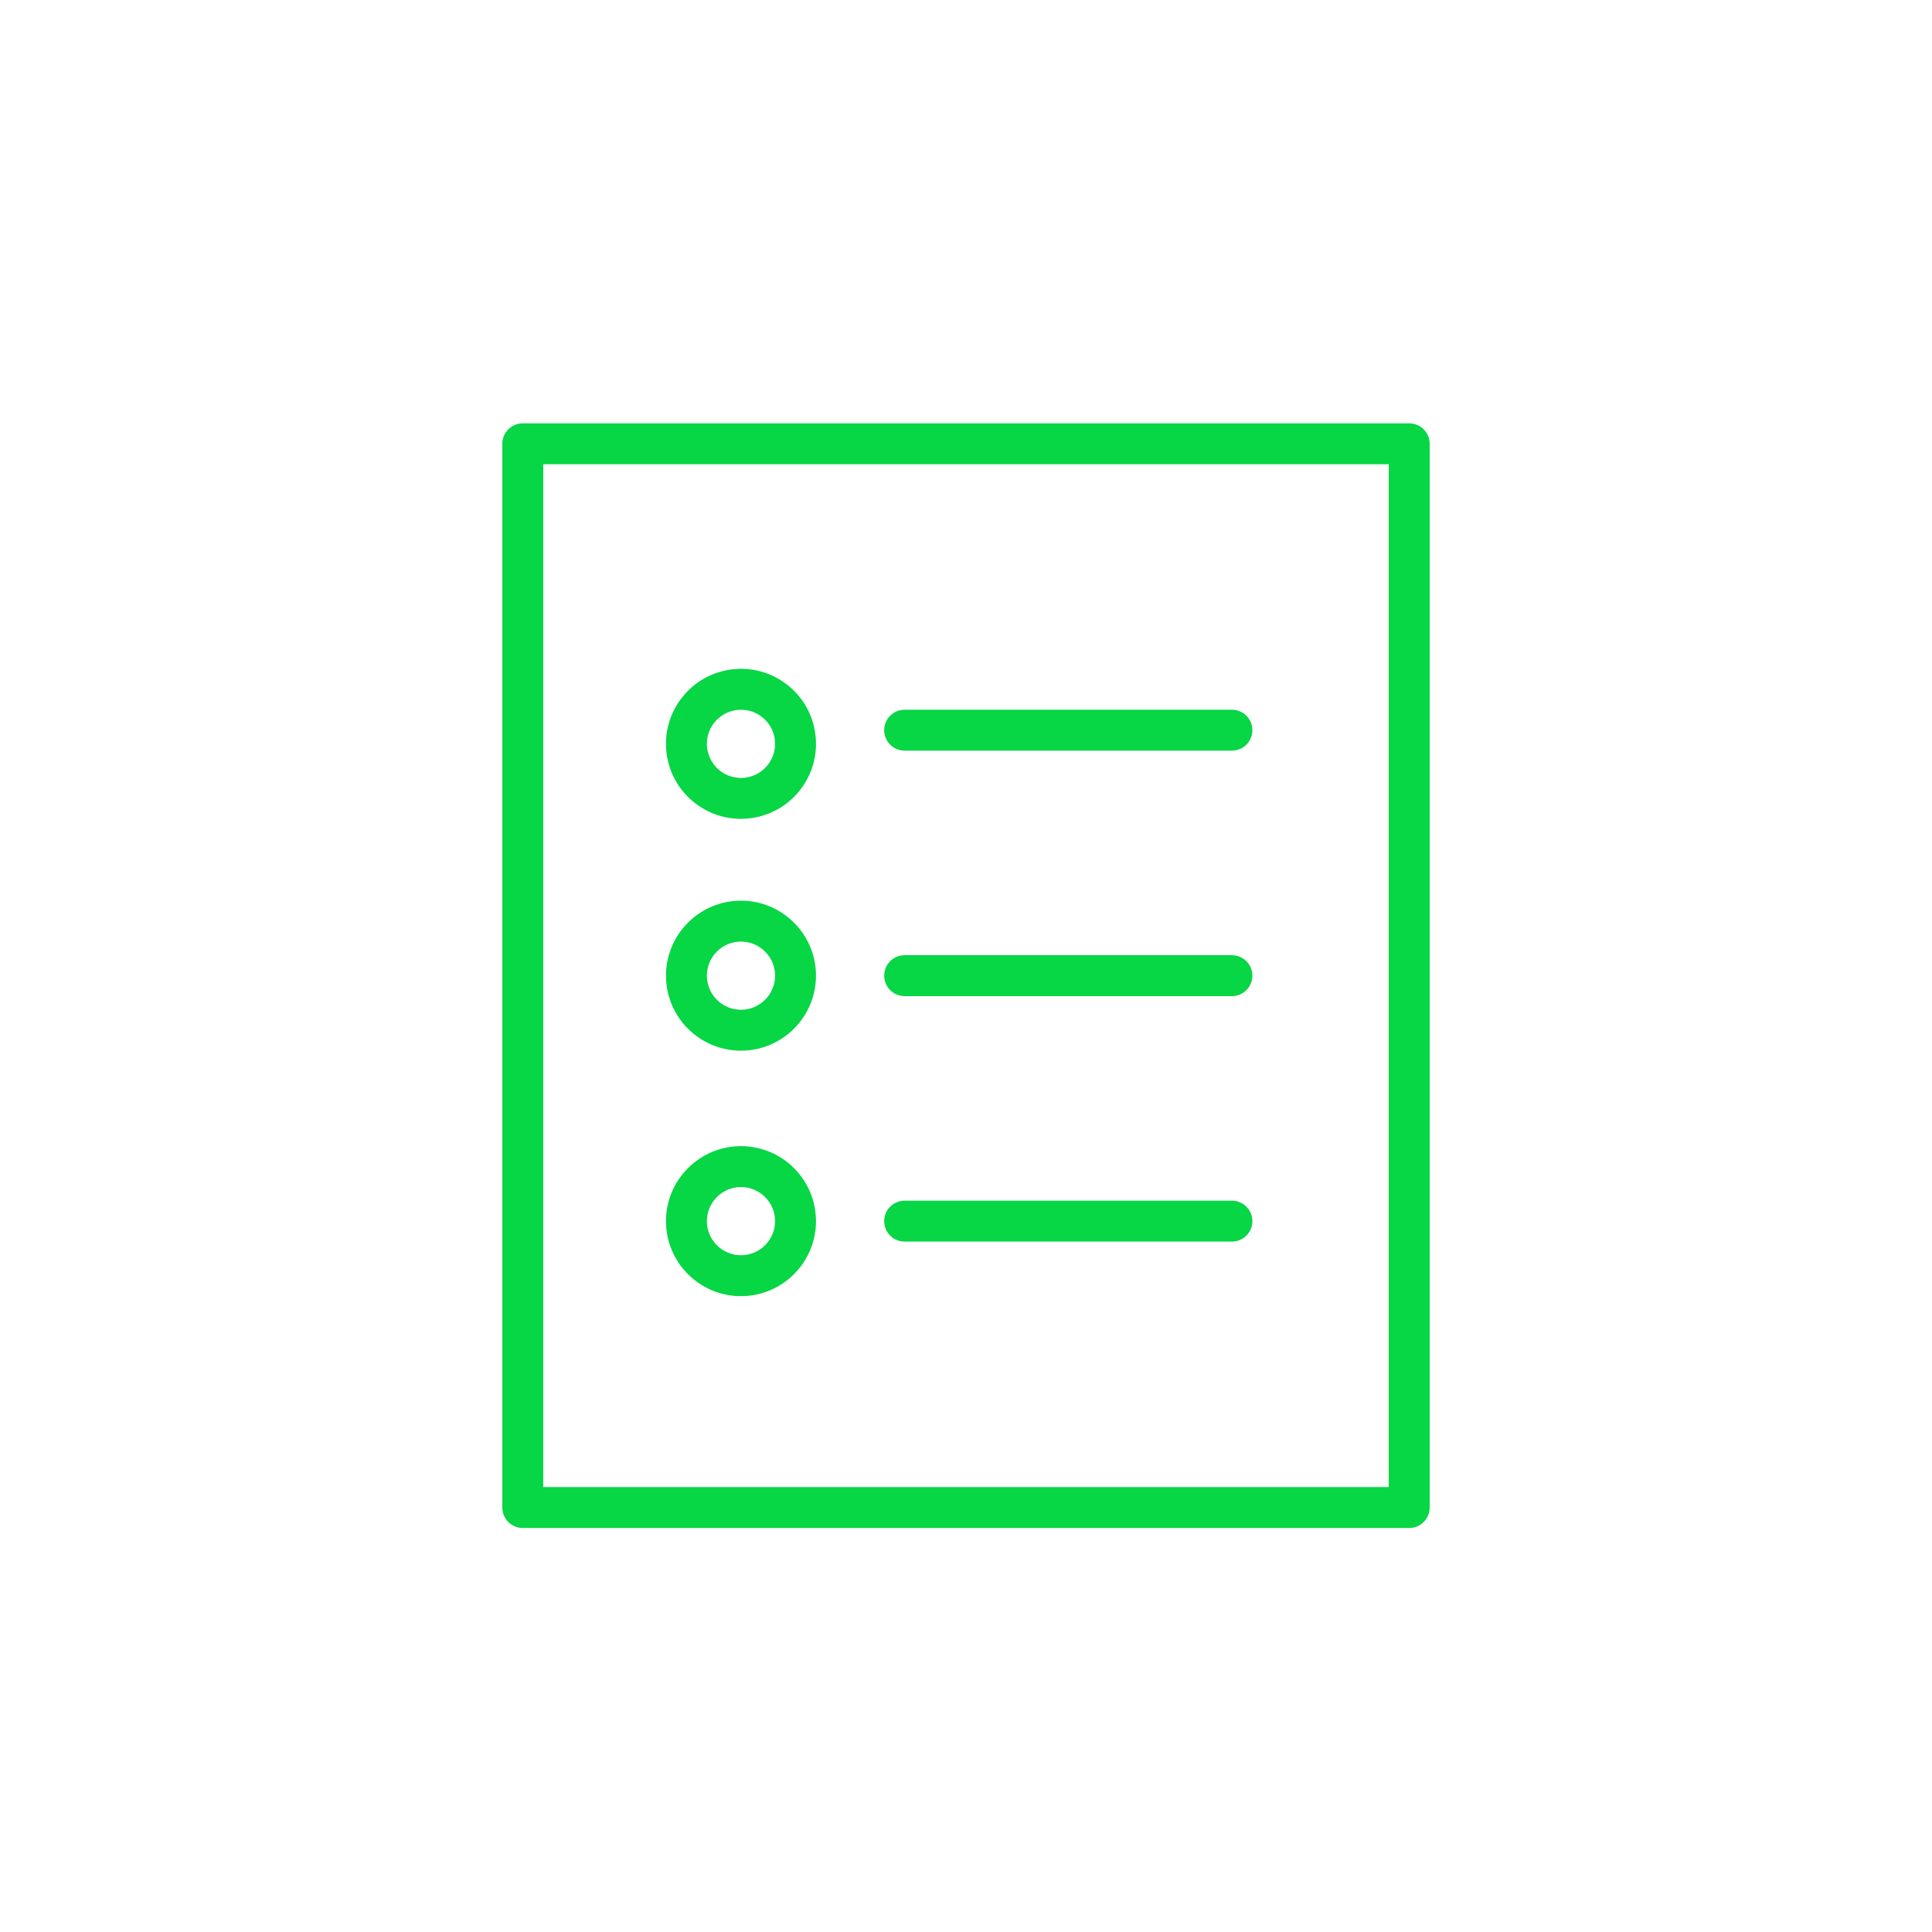
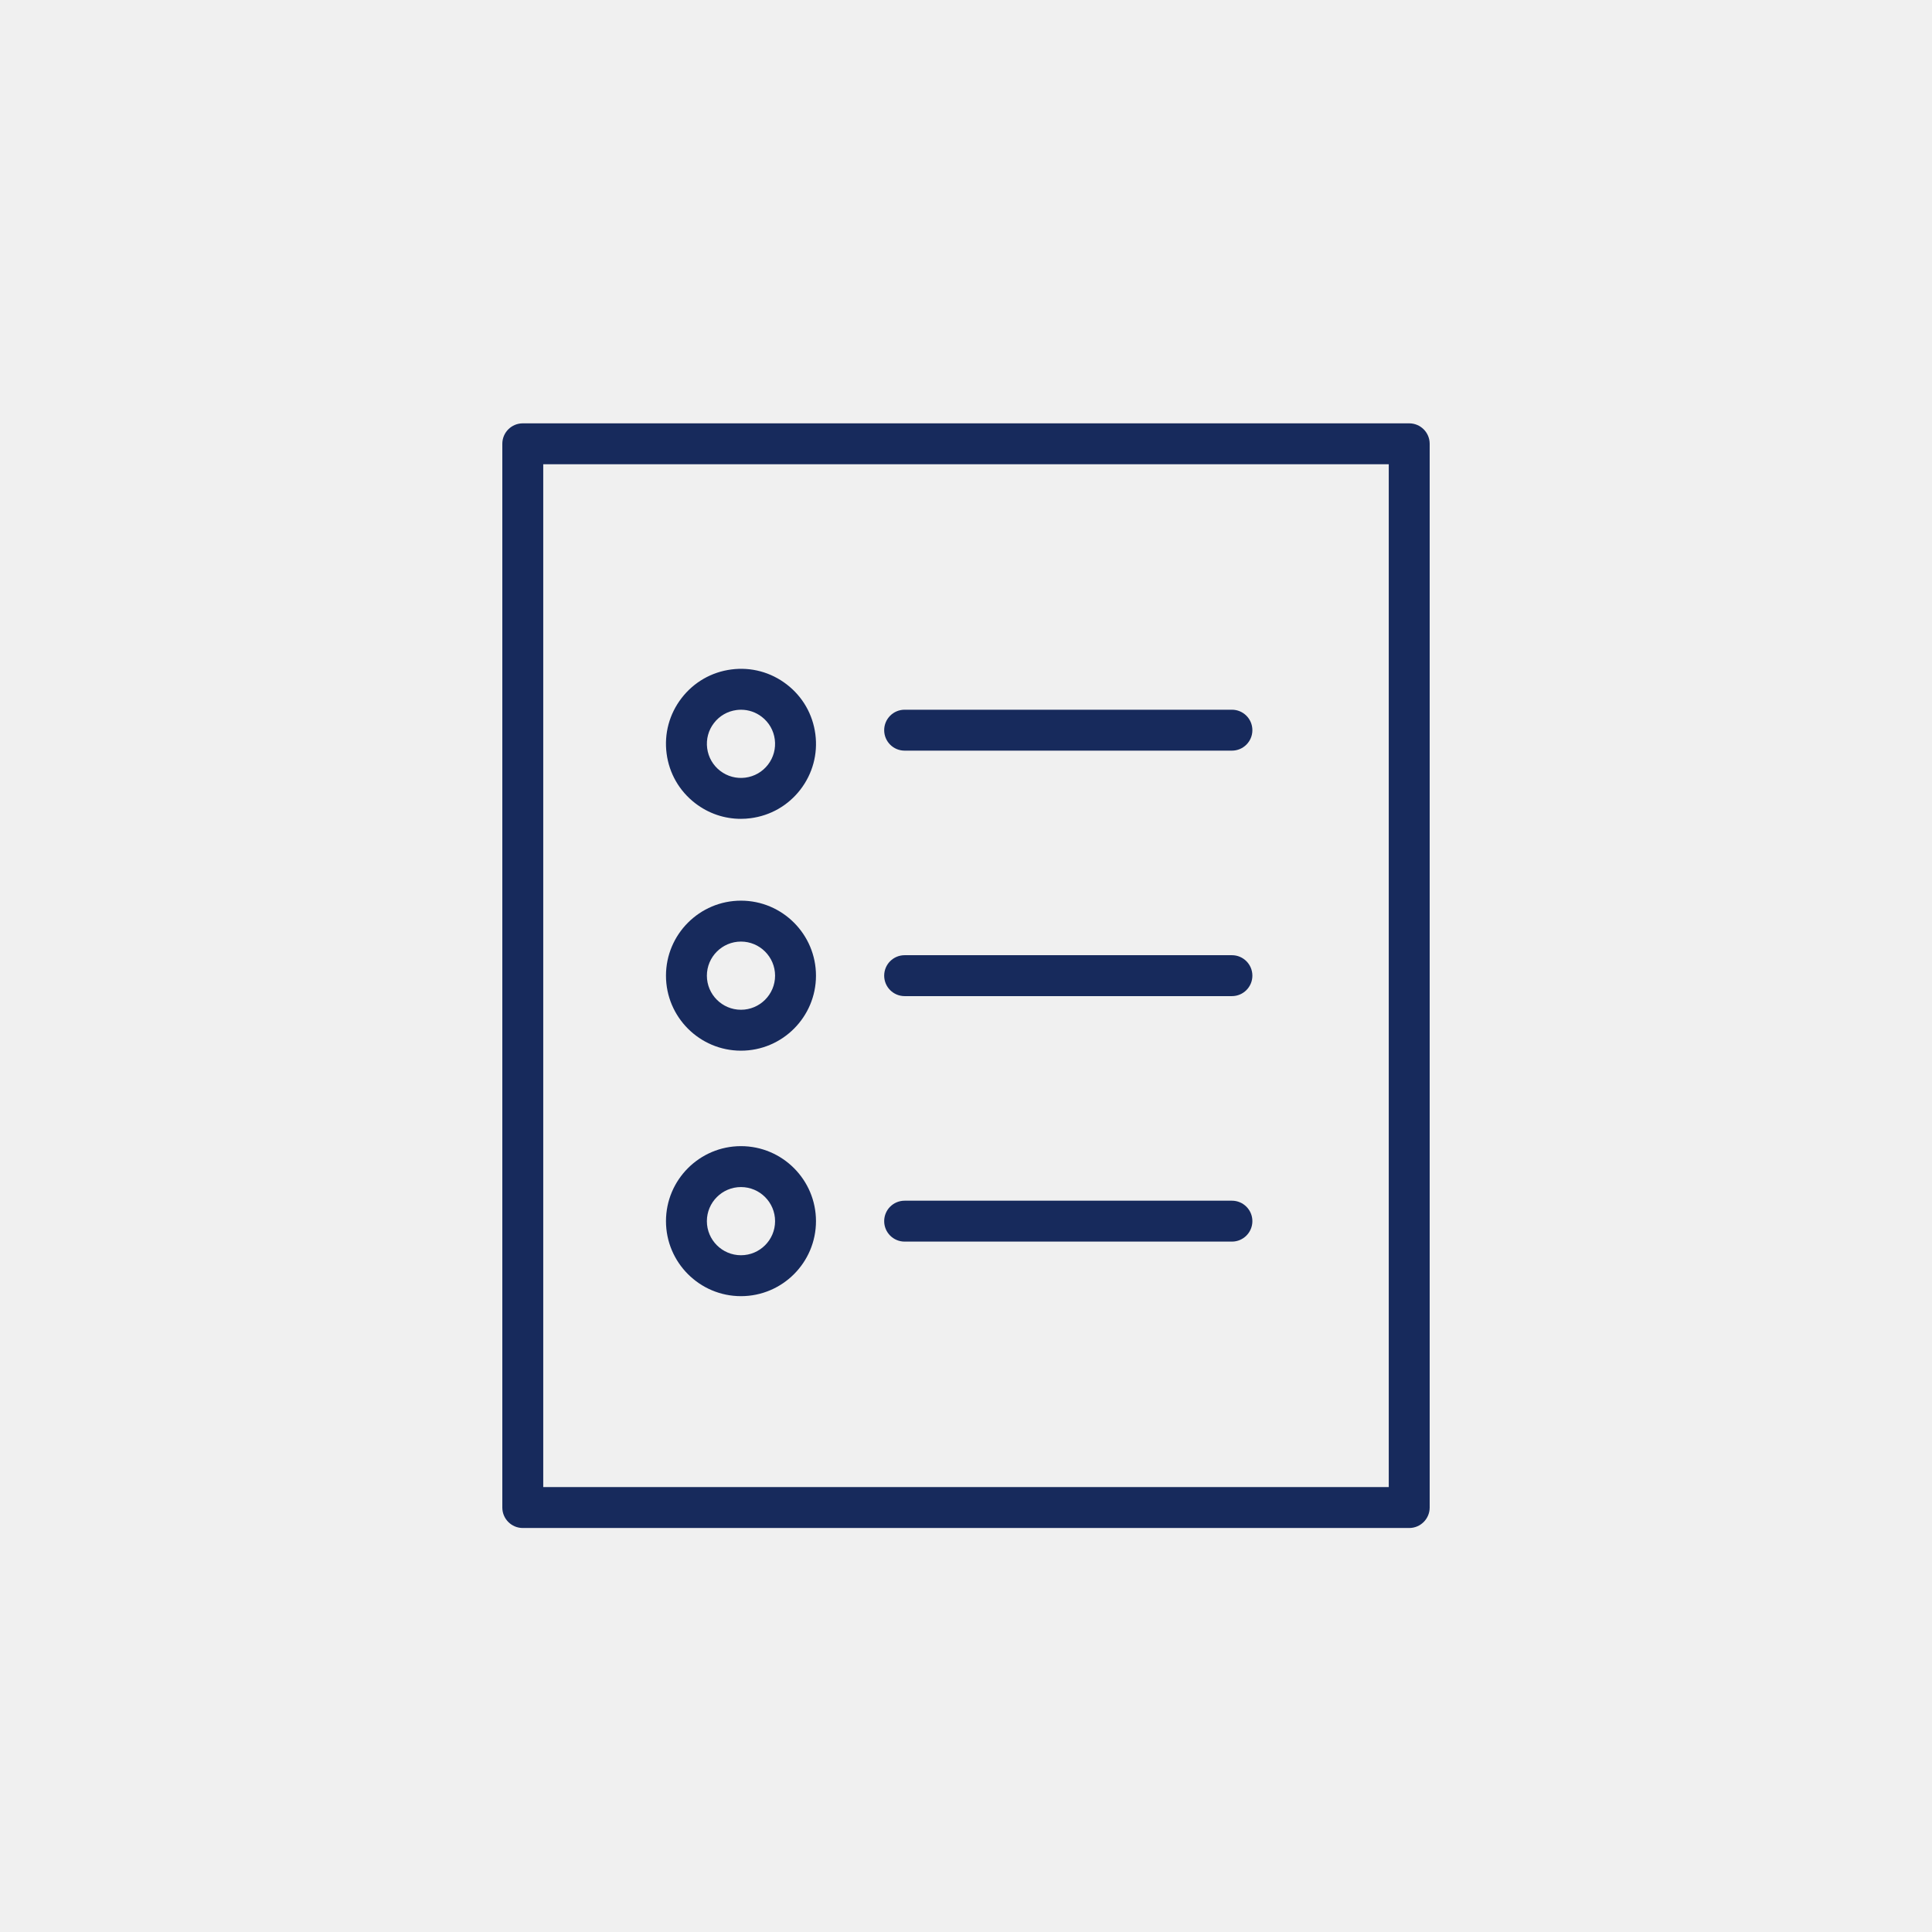
<svg xmlns="http://www.w3.org/2000/svg" width="100" height="100" viewBox="0 0 100 100" fill="none">
-   <rect width="100" height="100" fill="white" />
-   <path d="M72.941 21.912H27.059C26.474 21.912 26 22.386 26 22.971V78.03C26 78.614 26.474 79.089 27.059 79.089H72.941C73.526 79.089 74 78.614 74 78.03V22.971C74 22.386 73.526 21.912 72.941 21.912ZM71.882 76.971H28.118V24.03H71.882V76.971Z" fill="#07D645" />
-   <path d="M46.824 38.853H63.765C64.349 38.853 64.823 38.379 64.823 37.794C64.823 37.209 64.349 36.735 63.765 36.735H46.824C46.238 36.735 45.765 37.209 45.765 37.794C45.765 38.379 46.238 38.853 46.824 38.853Z" fill="#07D645" />
-   <path d="M46.824 51.559H63.765C64.349 51.559 64.823 51.085 64.823 50.5C64.823 49.915 64.349 49.441 63.765 49.441H46.824C46.238 49.441 45.765 49.915 45.765 50.5C45.765 51.085 46.238 51.559 46.824 51.559Z" fill="#07D645" />
-   <path d="M46.824 64.265H63.765C64.349 64.265 64.823 63.791 64.823 63.206C64.823 62.622 64.349 62.148 63.765 62.148H46.824C46.238 62.148 45.765 62.622 45.765 63.206C45.765 63.791 46.238 64.265 46.824 64.265Z" fill="#07D645" />
-   <path d="M35.984 41.575C36.67 42.104 37.493 42.383 38.345 42.383C38.513 42.383 38.683 42.372 38.853 42.35C39.881 42.216 40.796 41.69 41.428 40.87C42.061 40.048 42.337 39.029 42.203 38.002C42.069 36.973 41.544 36.058 40.722 35.426C39.901 34.792 38.881 34.517 37.855 34.651C36.826 34.785 35.911 35.311 35.279 36.132C34.646 36.953 34.37 37.971 34.503 39C34.636 40.028 35.162 40.943 35.984 41.575ZM36.955 37.424C37.242 37.051 37.659 36.811 38.126 36.751C38.203 36.741 38.28 36.736 38.357 36.736C38.744 36.736 39.119 36.863 39.43 37.103C39.803 37.39 40.043 37.807 40.103 38.274C40.163 38.741 40.039 39.204 39.751 39.578C39.464 39.951 39.047 40.19 38.58 40.251C38.111 40.311 37.65 40.187 37.276 39.899C36.903 39.612 36.664 39.195 36.603 38.728C36.543 38.26 36.667 37.797 36.955 37.424Z" fill="#07D645" />
-   <path d="M38.353 54.383C40.494 54.383 42.235 52.641 42.235 50.501C42.235 48.36 40.494 46.618 38.353 46.618C36.212 46.618 34.471 48.36 34.471 50.501C34.471 52.641 36.212 54.383 38.353 54.383ZM38.353 48.736C39.326 48.736 40.118 49.528 40.118 50.501C40.118 51.474 39.326 52.265 38.353 52.265C37.38 52.265 36.588 51.474 36.588 50.501C36.588 49.528 37.38 48.736 38.353 48.736Z" fill="#07D645" />
-   <path d="M38.353 67.089C40.494 67.089 42.235 65.347 42.235 63.207C42.235 61.066 40.494 59.324 38.353 59.324C36.212 59.324 34.471 61.066 34.471 63.207C34.471 65.347 36.212 67.089 38.353 67.089ZM38.353 61.442C39.326 61.442 40.118 62.233 40.118 63.207C40.118 64.18 39.326 64.971 38.353 64.971C37.38 64.971 36.588 64.18 36.588 63.207C36.588 62.233 37.38 61.442 38.353 61.442Z" fill="#07D645" />
+   <rect width="100" height="100" fill="none" />
+   <path d="M72.941 21.912H27.059C26.474 21.912 26 22.386 26 22.971V78.03C26 78.614 26.474 79.089 27.059 79.089H72.941C73.526 79.089 74 78.614 74 78.03V22.971C74 22.386 73.526 21.912 72.941 21.912ZM71.882 76.971H28.118V24.03H71.882V76.971Z" fill="rgb(23, 42, 92)" />
+   <path d="M46.824 38.853H63.765C64.349 38.853 64.823 38.379 64.823 37.794C64.823 37.209 64.349 36.735 63.765 36.735H46.824C46.238 36.735 45.765 37.209 45.765 37.794C45.765 38.379 46.238 38.853 46.824 38.853Z" fill="rgb(23, 42, 92)" />
+   <path d="M46.824 51.559H63.765C64.349 51.559 64.823 51.085 64.823 50.5C64.823 49.915 64.349 49.441 63.765 49.441H46.824C46.238 49.441 45.765 49.915 45.765 50.5C45.765 51.085 46.238 51.559 46.824 51.559Z" fill="rgb(23, 42, 92)" />
+   <path d="M46.824 64.265H63.765C64.349 64.265 64.823 63.791 64.823 63.206C64.823 62.622 64.349 62.148 63.765 62.148H46.824C46.238 62.148 45.765 62.622 45.765 63.206C45.765 63.791 46.238 64.265 46.824 64.265Z" fill="rgb(23, 42, 92)" />
+   <path d="M35.984 41.575C36.67 42.104 37.493 42.383 38.345 42.383C38.513 42.383 38.683 42.372 38.853 42.35C39.881 42.216 40.796 41.69 41.428 40.87C42.061 40.048 42.337 39.029 42.203 38.002C42.069 36.973 41.544 36.058 40.722 35.426C39.901 34.792 38.881 34.517 37.855 34.651C36.826 34.785 35.911 35.311 35.279 36.132C34.646 36.953 34.37 37.971 34.503 39C34.636 40.028 35.162 40.943 35.984 41.575ZM36.955 37.424C37.242 37.051 37.659 36.811 38.126 36.751C38.203 36.741 38.28 36.736 38.357 36.736C38.744 36.736 39.119 36.863 39.43 37.103C39.803 37.39 40.043 37.807 40.103 38.274C40.163 38.741 40.039 39.204 39.751 39.578C39.464 39.951 39.047 40.19 38.58 40.251C38.111 40.311 37.65 40.187 37.276 39.899C36.903 39.612 36.664 39.195 36.603 38.728C36.543 38.26 36.667 37.797 36.955 37.424Z" fill="rgb(23, 42, 92)" />
+   <path d="M38.353 54.383C40.494 54.383 42.235 52.641 42.235 50.501C42.235 48.36 40.494 46.618 38.353 46.618C36.212 46.618 34.471 48.36 34.471 50.501C34.471 52.641 36.212 54.383 38.353 54.383ZM38.353 48.736C39.326 48.736 40.118 49.528 40.118 50.501C40.118 51.474 39.326 52.265 38.353 52.265C37.38 52.265 36.588 51.474 36.588 50.501C36.588 49.528 37.38 48.736 38.353 48.736Z" fill="rgb(23, 42, 92)" />
+   <path d="M38.353 67.089C40.494 67.089 42.235 65.347 42.235 63.207C42.235 61.066 40.494 59.324 38.353 59.324C36.212 59.324 34.471 61.066 34.471 63.207C34.471 65.347 36.212 67.089 38.353 67.089ZM38.353 61.442C39.326 61.442 40.118 62.233 40.118 63.207C40.118 64.18 39.326 64.971 38.353 64.971C37.38 64.971 36.588 64.18 36.588 63.207C36.588 62.233 37.38 61.442 38.353 61.442Z" fill="rgb(23, 42, 92)" />
</svg>
